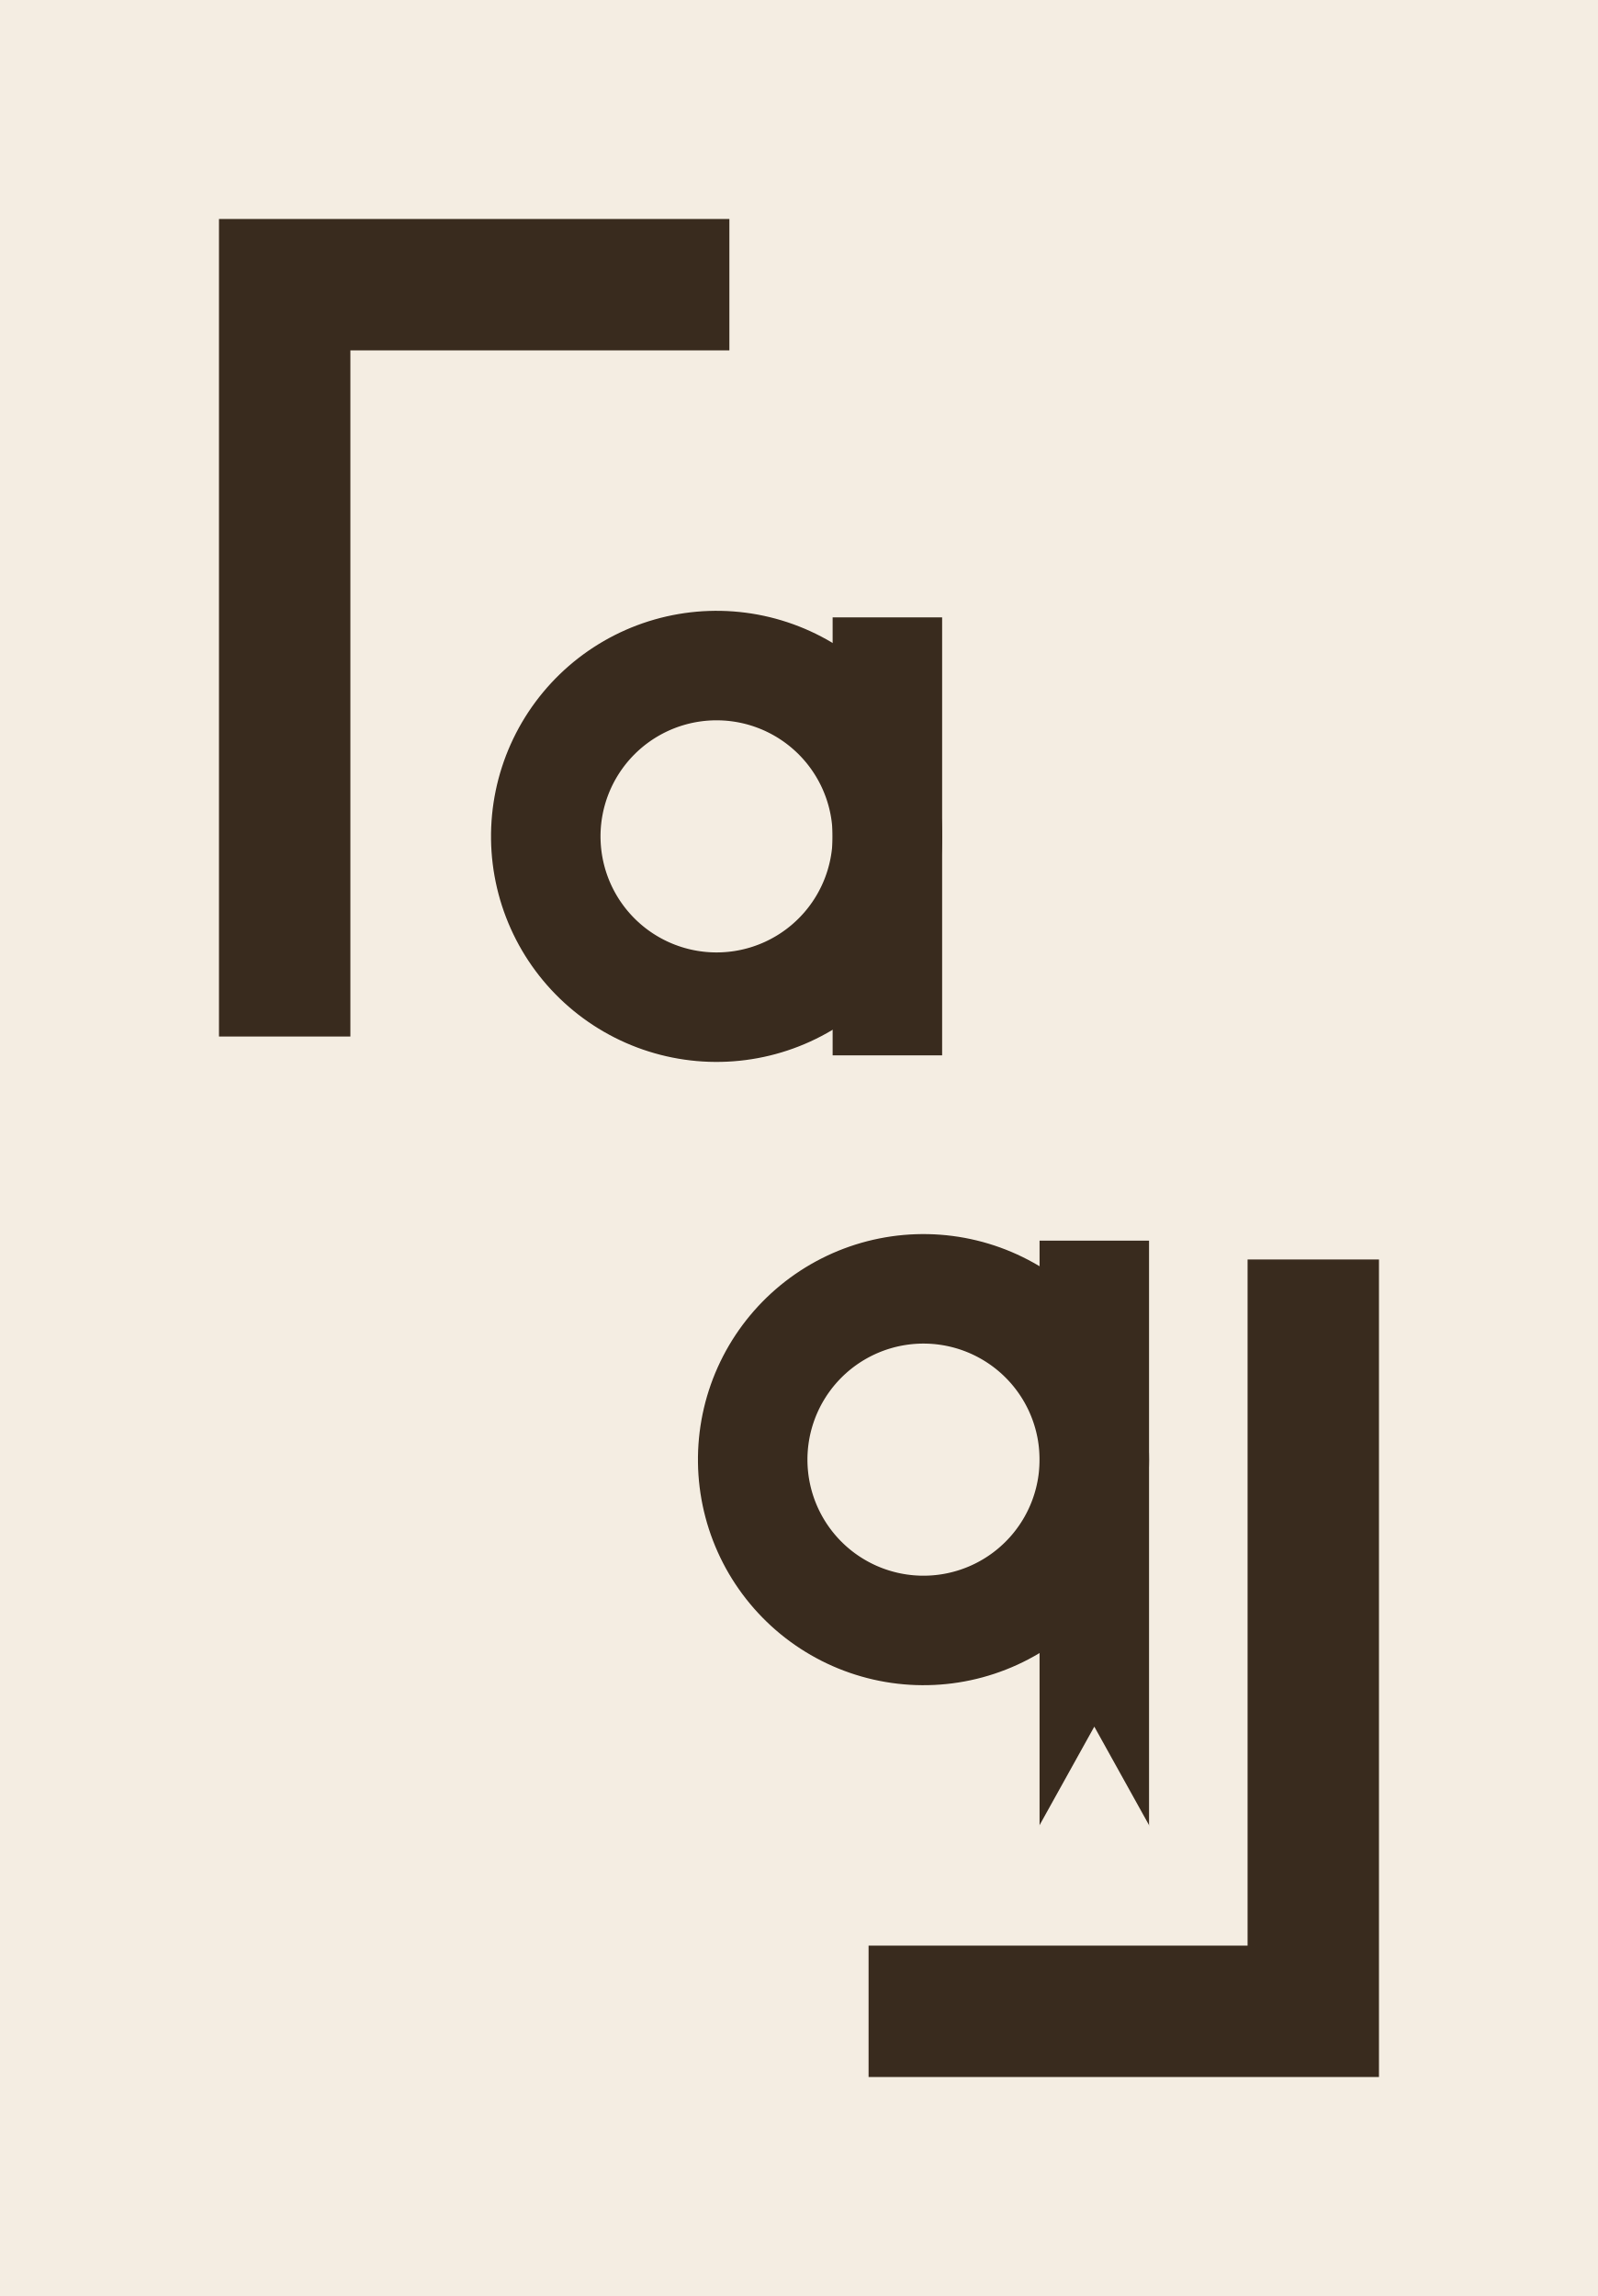
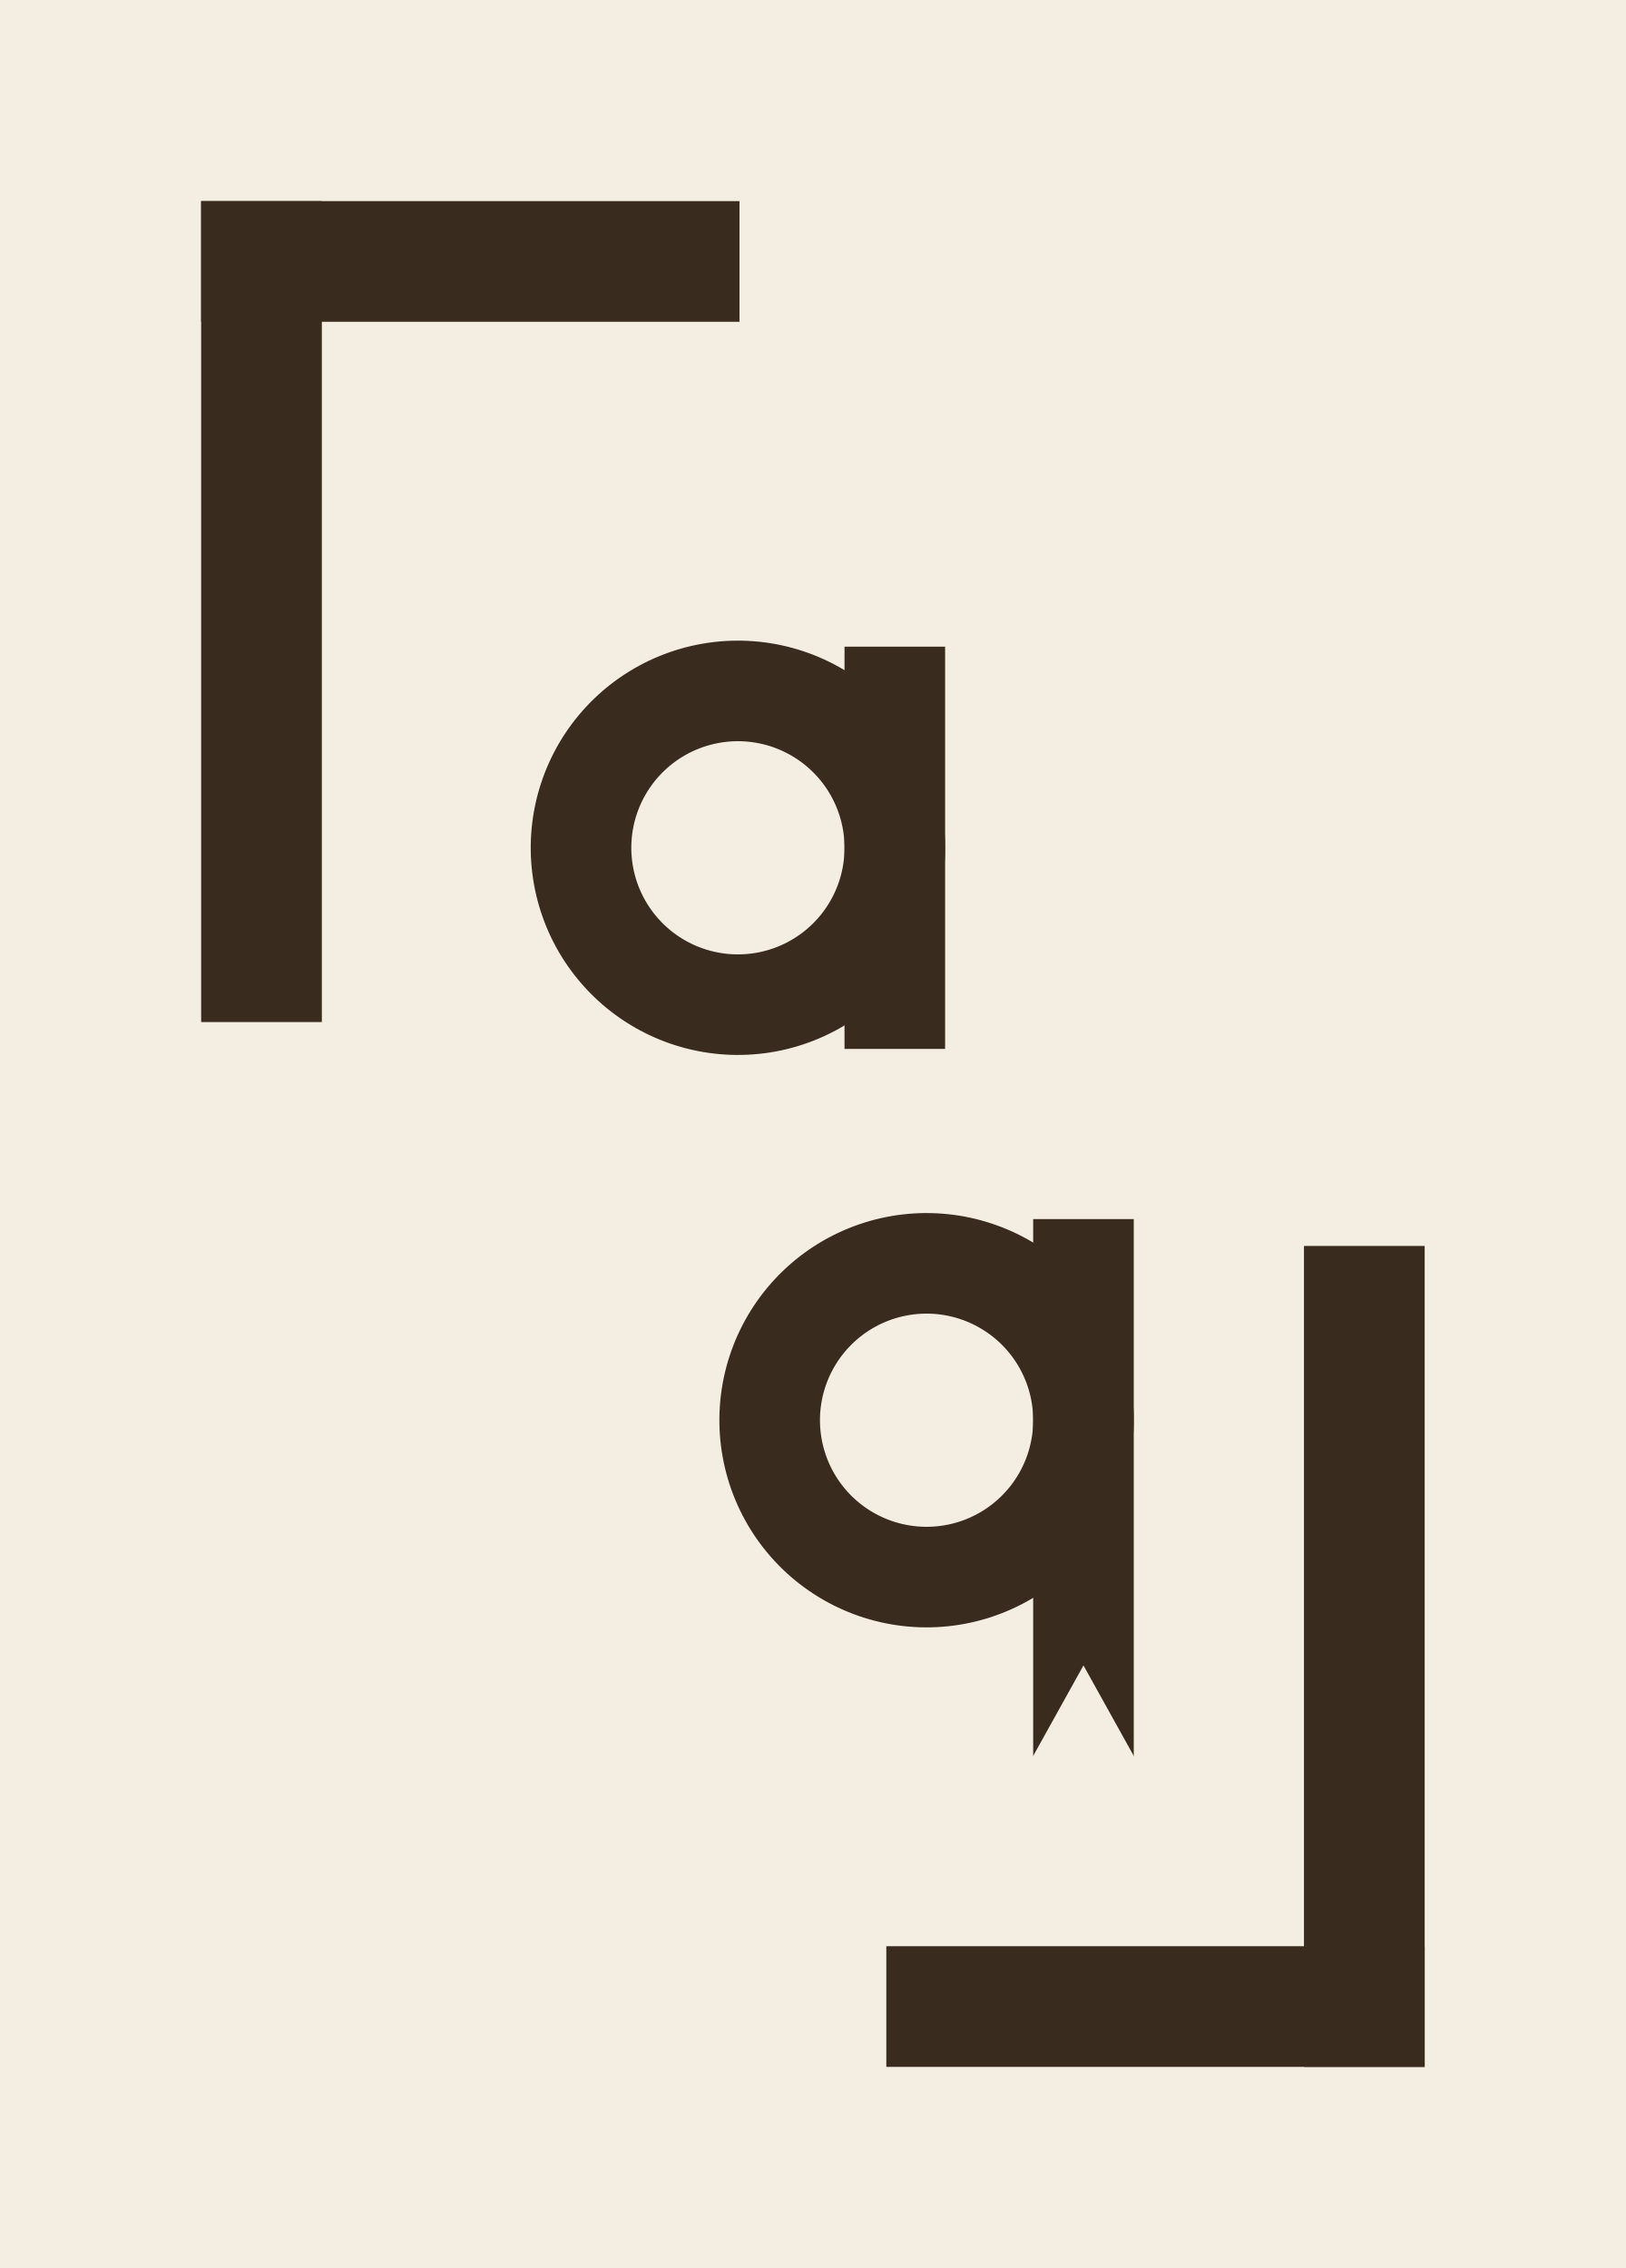
- <svg xmlns="http://www.w3.org/2000/svg" viewBox="0 0 189.725 272.6" fill="none">
-   <rect width="189.725" height="272.6" fill="#F4EDE2" />
+ <svg xmlns="http://www.w3.org/2000/svg" viewBox="0 0 210.142 293.2" fill="none">
+   <rect width="210.142" height="293.2" fill="#F4EDE2" />
  <g transform="translate(26,26)">
-     <path d="M0,0 H60.599 V15.6 H15.6 V97.064 H0 Z" fill="#392B1E" />
-     <path d="M137.725,220.6 H77.126 V205 H122.125 V123.536 H137.725 Z" fill="#392B1E" />
-     <g transform="translate(27.3,27.3)">
+     <rect x="0" y="0" width="69.582" height="15.6" fill="#392B1E" />
+     <rect x="0" y="0" width="15.6" height="106.128" fill="#392B1E" />
+     <rect x="88.559" y="225.6" width="69.582" height="15.6" fill="#392B1E" />
+     <rect x="142.542" y="135.072" width="15.6" height="106.128" fill="#392B1E" />
+     <g transform="translate(37.6,37.6)">
      <g transform="translate(0,72)">
        <g transform="translate(5,0)">
          <g transform="translate(-0.002,0)">
            <path d="M40.56,-25.999 L40.555,-25.625 L40.54,-25.251 L40.514,-24.877 L40.479,-24.504 L40.433,-24.132 L40.377,-23.761 L40.311,-23.392 L40.235,-23.025 L40.149,-22.66 L40.053,-22.298 L39.948,-21.938 L39.832,-21.582 L39.708,-21.228 L39.573,-20.879 L39.429,-20.533 L39.276,-20.191 L39.113,-19.853 L38.941,-19.52 L38.761,-19.191 L38.571,-18.868 L38.373,-18.55 L38.166,-18.238 L37.95,-17.931 L37.727,-17.63 L37.495,-17.335 L37.256,-17.047 L37.008,-16.766 L36.753,-16.491 L36.491,-16.223 L36.221,-15.963 L35.945,-15.71 L35.662,-15.464 L35.372,-15.227 L35.076,-14.997 L34.773,-14.775 L34.465,-14.562 L34.151,-14.357 L33.832,-14.161 L33.507,-13.974 L33.178,-13.795 L32.844,-13.626 L32.505,-13.465 L32.162,-13.314 L31.815,-13.173 L31.464,-13.041 L31.11,-12.918 L30.753,-12.805 L30.392,-12.702 L30.029,-12.609 L29.664,-12.525 L29.296,-12.452 L28.927,-12.388 L28.556,-12.335 L28.184,-12.292 L27.81,-12.259 L27.436,-12.236 L27.062,-12.223 L26.687,-12.22 L26.312,-12.228 L25.938,-12.246 L25.564,-12.274 L25.191,-12.312 L24.82,-12.36 L24.449,-12.419 L24.081,-12.487 L23.714,-12.565 L23.35,-12.654 L22.988,-12.752 L22.63,-12.86 L22.274,-12.978 L21.921,-13.105 L21.572,-13.242 L21.227,-13.388 L20.886,-13.544 L20.55,-13.709 L20.218,-13.883 L19.891,-14.066 L19.569,-14.258 L19.252,-14.458 L18.941,-14.667 L18.636,-14.884 L18.336,-15.11 L18.043,-15.344 L17.757,-15.585 L17.477,-15.834 L17.204,-16.091 L16.938,-16.355 L16.679,-16.627 L16.428,-16.905 L16.184,-17.19 L15.949,-17.481 L15.721,-17.779 L15.502,-18.083 L15.29,-18.392 L15.088,-18.707 L14.894,-19.028 L14.709,-19.354 L14.532,-19.685 L14.365,-20.02 L14.207,-20.36 L14.058,-20.704 L13.919,-21.052 L13.789,-21.404 L13.669,-21.759 L13.558,-22.117 L13.458,-22.478 L13.367,-22.841 L13.286,-23.207 L13.215,-23.575 L13.154,-23.945 L13.103,-24.316 L13.063,-24.689 L13.032,-25.063 L13.012,-25.437 L13.001,-25.811 L13.001,-26.186 L13.011,-26.561 L13.032,-26.935 L13.062,-27.309 L13.103,-27.681 L13.154,-28.053 L13.215,-28.422 L13.285,-28.79 L13.366,-29.156 L13.457,-29.52 L13.558,-29.881 L13.668,-30.239 L13.788,-30.594 L13.918,-30.946 L14.057,-31.294 L14.206,-31.638 L14.364,-31.978 L14.531,-32.313 L14.707,-32.644 L14.893,-32.97 L15.087,-33.29 L15.289,-33.606 L15.5,-33.915 L15.72,-34.219 L15.947,-34.517 L16.183,-34.809 L16.426,-35.093 L16.678,-35.372 L16.936,-35.643 L17.202,-35.907 L17.475,-36.164 L17.755,-36.413 L18.041,-36.655 L18.334,-36.889 L18.634,-37.114 L18.939,-37.332 L19.25,-37.541 L19.567,-37.741 L19.889,-37.933 L20.216,-38.116 L20.548,-38.29 L20.884,-38.455 L21.225,-38.611 L21.57,-38.757 L21.919,-38.894 L22.271,-39.022 L22.627,-39.139 L22.986,-39.247 L23.348,-39.346 L23.712,-39.434 L24.078,-39.513 L24.447,-39.581 L24.817,-39.639 L25.189,-39.688 L25.562,-39.726 L25.935,-39.754 L26.31,-39.772 L26.684,-39.78 L27.059,-39.777 L27.434,-39.764 L27.808,-39.742 L28.181,-39.709 L28.554,-39.665 L28.925,-39.612 L29.294,-39.549 L29.662,-39.475 L30.027,-39.392 L30.39,-39.299 L30.75,-39.196 L31.108,-39.083 L31.462,-38.96 L31.813,-38.828 L32.16,-38.687 L32.503,-38.536 L32.841,-38.375 L33.176,-38.206 L33.505,-38.027 L33.83,-37.84 L34.149,-37.644 L34.463,-37.439 L34.772,-37.226 L35.074,-37.005 L35.37,-36.775 L35.66,-36.537 L35.943,-36.292 L36.22,-36.039 L36.489,-35.778 L36.752,-35.511 L37.007,-35.236 L37.254,-34.955 L37.494,-34.666 L37.725,-34.372 L37.949,-34.071 L38.164,-33.764 L38.371,-33.452 L38.57,-33.134 L38.759,-32.811 L38.94,-32.482 L39.112,-32.149 L39.275,-31.812 L39.428,-31.47 L39.572,-31.124 L39.707,-30.774 L39.832,-30.421 L39.947,-30.064 L40.053,-29.704 L40.149,-29.342 L40.235,-28.977 L40.311,-28.61 L40.377,-28.241 L40.432,-27.871 L40.478,-27.499 L40.514,-27.126 L40.539,-26.752 L40.555,-26.378 Z M53.55,-26.732 L53.52,-27.461 L53.471,-28.187 L53.401,-28.912 L53.312,-29.635 L53.203,-30.356 L53.075,-31.073 L52.928,-31.786 L52.76,-32.495 L52.574,-33.199 L52.369,-33.898 L52.145,-34.591 L51.902,-35.277 L51.64,-35.957 L51.36,-36.63 L51.062,-37.294 L50.746,-37.95 L50.412,-38.598 L50.061,-39.236 L49.692,-39.864 L49.306,-40.482 L48.904,-41.089 L48.486,-41.685 L48.051,-42.27 L47.601,-42.842 L47.135,-43.402 L46.654,-43.949 L46.159,-44.483 L45.649,-45.003 L45.125,-45.51 L44.588,-46.001 L44.037,-46.478 L43.474,-46.94 L42.898,-47.386 L42.311,-47.817 L41.712,-48.231 L41.102,-48.629 L40.481,-49.01 L39.85,-49.374 L39.209,-49.721 L38.56,-50.05 L37.901,-50.362 L37.235,-50.655 L36.56,-50.93 L35.879,-51.187 L35.19,-51.425 L34.496,-51.644 L33.796,-51.845 L33.09,-52.026 L32.38,-52.188 L31.666,-52.331 L30.948,-52.454 L30.227,-52.557 L29.503,-52.641 L28.778,-52.705 L28.051,-52.75 L27.323,-52.774 L26.594,-52.779 L25.866,-52.764 L25.139,-52.73 L24.412,-52.675 L23.688,-52.601 L22.965,-52.507 L22.246,-52.393 L21.53,-52.26 L20.818,-52.108 L20.11,-51.936 L19.407,-51.745 L18.71,-51.535 L18.018,-51.306 L17.333,-51.058 L16.655,-50.792 L15.985,-50.508 L15.322,-50.205 L14.668,-49.884 L14.023,-49.546 L13.387,-49.191 L12.762,-48.818 L12.146,-48.428 L11.542,-48.022 L10.948,-47.599 L10.367,-47.161 L9.797,-46.707 L9.241,-46.237 L8.697,-45.753 L8.166,-45.253 L7.649,-44.74 L7.147,-44.213 L6.659,-43.672 L6.186,-43.118 L5.728,-42.552 L5.285,-41.973 L4.859,-41.383 L4.449,-40.781 L4.055,-40.168 L3.678,-39.545 L3.318,-38.912 L2.976,-38.269 L2.651,-37.617 L2.344,-36.956 L2.055,-36.288 L1.784,-35.612 L1.532,-34.928 L1.299,-34.238 L1.084,-33.542 L0.888,-32.841 L0.712,-32.134 L0.555,-31.423 L0.417,-30.708 L0.299,-29.989 L0.2,-29.267 L0.121,-28.543 L0.062,-27.817 L0.022,-27.09 L0.002,-26.362 L0.003,-25.633 L0.022,-24.905 L0.062,-24.178 L0.121,-23.452 L0.201,-22.728 L0.299,-22.006 L0.418,-21.288 L0.556,-20.573 L0.713,-19.861 L0.89,-19.155 L1.085,-18.453 L1.3,-17.757 L1.534,-17.067 L1.786,-16.384 L2.057,-15.708 L2.346,-15.039 L2.653,-14.379 L2.978,-13.727 L3.32,-13.084 L3.68,-12.451 L4.057,-11.828 L4.451,-11.215 L4.862,-10.613 L5.288,-10.023 L5.731,-9.444 L6.189,-8.878 L6.662,-8.324 L7.15,-7.784 L7.653,-7.257 L8.17,-6.743 L8.7,-6.244 L9.244,-5.76 L9.801,-5.29 L10.371,-4.836 L10.952,-4.398 L11.546,-3.975 L12.15,-3.569 L12.766,-3.18 L13.391,-2.807 L14.027,-2.452 L14.672,-2.113 L15.326,-1.793 L15.989,-1.49 L16.659,-1.206 L17.337,-0.94 L18.022,-0.692 L18.714,-0.464 L19.411,-0.254 L20.114,-0.063 L20.822,0.109 L21.534,0.261 L22.251,0.394 L22.97,0.508 L23.692,0.601 L24.417,0.676 L25.143,0.73 L25.871,0.765 L26.599,0.779 L27.327,0.774 L28.055,0.75 L28.782,0.705 L29.508,0.641 L30.231,0.557 L30.952,0.453 L31.67,0.33 L32.384,0.187 L33.095,0.025 L33.8,-0.156 L34.5,-0.357 L35.195,-0.576 L35.883,-0.815 L36.565,-1.072 L37.239,-1.347 L37.906,-1.64 L38.564,-1.952 L39.214,-2.281 L39.854,-2.628 L40.485,-2.992 L41.105,-3.374 L41.716,-3.772 L42.315,-4.186 L42.902,-4.617 L43.478,-5.063 L44.041,-5.525 L44.591,-6.002 L45.129,-6.494 L45.652,-7 L46.162,-7.52 L46.657,-8.054 L47.138,-8.601 L47.604,-9.161 L48.054,-9.734 L48.488,-10.318 L48.907,-10.915 L49.309,-11.522 L49.694,-12.14 L50.063,-12.768 L50.414,-13.406 L50.748,-14.054 L51.064,-14.71 L51.362,-15.375 L51.642,-16.047 L51.903,-16.727 L52.146,-17.414 L52.37,-18.107 L52.576,-18.806 L52.762,-19.51 L52.929,-20.219 L53.076,-20.932 L53.204,-21.649 L53.313,-22.369 L53.402,-23.092 L53.471,-23.817 L53.52,-24.544 L53.55,-25.272 L53.56,-26.001 Z" fill="#392B1E" fill-rule="evenodd" />
            <path d="M40.56,-52 L40.56,-52 L40.56,-51.447 L40.56,-50.894 L40.56,-50.34 L40.56,-49.787 L40.56,-49.234 L40.56,-48.681 L40.56,-48.128 L40.56,-47.574 L40.56,-47.021 L40.56,-46.468 L40.56,-45.915 L40.56,-45.362 L40.56,-44.809 L40.56,-44.255 L40.56,-43.702 L40.56,-43.149 L40.56,-42.596 L40.56,-42.043 L40.56,-41.489 L40.56,-40.936 L40.56,-40.383 L40.56,-39.83 L40.56,-39.277 L40.56,-38.723 L40.56,-38.17 L40.56,-37.617 L40.56,-37.064 L40.56,-36.511 L40.56,-35.957 L40.56,-35.404 L40.56,-34.851 L40.56,-34.298 L40.56,-33.745 L40.56,-33.191 L40.56,-32.638 L40.56,-32.085 L40.56,-31.532 L40.56,-30.979 L40.56,-30.426 L40.56,-29.872 L40.56,-29.319 L40.56,-28.766 L40.56,-28.213 L40.56,-27.66 L40.56,-27.106 L40.56,-26.553 L40.56,-26 L40.56,-25.447 L40.56,-24.894 L40.56,-24.34 L40.56,-23.787 L40.56,-23.234 L40.56,-22.681 L40.56,-22.128 L40.56,-21.574 L40.56,-21.021 L40.56,-20.468 L40.56,-19.915 L40.56,-19.362 L40.56,-18.809 L40.56,-18.255 L40.56,-17.702 L40.56,-17.149 L40.56,-16.596 L40.56,-16.043 L40.56,-15.489 L40.56,-14.936 L40.56,-14.383 L40.56,-13.83 L40.56,-13.277 L40.56,-12.723 L40.56,-12.17 L40.56,-11.617 L40.56,-11.064 L40.56,-10.511 L40.56,-9.957 L40.56,-9.404 L40.56,-8.851 L40.56,-8.298 L40.56,-7.745 L40.56,-7.191 L40.56,-6.638 L40.56,-6.085 L40.56,-5.532 L40.56,-4.979 L40.56,-4.426 L40.56,-3.872 L40.56,-3.319 L40.56,-2.766 L40.56,-2.213 L40.56,-1.66 L40.56,-1.106 L40.56,-0.553 L40.56,0 L40.56,0 L53.56,0 L53.56,0 L53.56,-0.553 L53.56,-1.106 L53.56,-1.66 L53.56,-2.213 L53.56,-2.766 L53.56,-3.319 L53.56,-3.872 L53.56,-4.426 L53.56,-4.979 L53.56,-5.532 L53.56,-6.085 L53.56,-6.638 L53.56,-7.191 L53.56,-7.745 L53.56,-8.298 L53.56,-8.851 L53.56,-9.404 L53.56,-9.957 L53.56,-10.511 L53.56,-11.064 L53.56,-11.617 L53.56,-12.17 L53.56,-12.723 L53.56,-13.277 L53.56,-13.83 L53.56,-14.383 L53.56,-14.936 L53.56,-15.489 L53.56,-16.043 L53.56,-16.596 L53.56,-17.149 L53.56,-17.702 L53.56,-18.255 L53.56,-18.809 L53.56,-19.362 L53.56,-19.915 L53.56,-20.468 L53.56,-21.021 L53.56,-21.574 L53.56,-22.128 L53.56,-22.681 L53.56,-23.234 L53.56,-23.787 L53.56,-24.34 L53.56,-24.894 L53.56,-25.447 L53.56,-26 L53.56,-26.553 L53.56,-27.106 L53.56,-27.66 L53.56,-28.213 L53.56,-28.766 L53.56,-29.319 L53.56,-29.872 L53.56,-30.426 L53.56,-30.979 L53.56,-31.532 L53.56,-32.085 L53.56,-32.638 L53.56,-33.191 L53.56,-33.745 L53.56,-34.298 L53.56,-34.851 L53.56,-35.404 L53.56,-35.957 L53.56,-36.511 L53.56,-37.064 L53.56,-37.617 L53.56,-38.17 L53.56,-38.723 L53.56,-39.277 L53.56,-39.83 L53.56,-40.383 L53.56,-40.936 L53.56,-41.489 L53.56,-42.043 L53.56,-42.596 L53.56,-43.149 L53.56,-43.702 L53.56,-44.255 L53.56,-44.809 L53.56,-45.362 L53.56,-45.915 L53.56,-46.468 L53.56,-47.021 L53.56,-47.574 L53.56,-48.128 L53.56,-48.681 L53.56,-49.234 L53.56,-49.787 L53.56,-50.34 L53.56,-50.894 L53.56,-51.447 L53.56,-52 L53.56,-52 Z" fill="#392B1E" fill-rule="evenodd" />
          </g>
        </g>
      </g>
-       <g transform="translate(24.568,146)">
+       <g transform="translate(24.384,146)">
        <g transform="translate(5,0)">
          <g transform="translate(-0.002,0)">
            <mask id="tr4203" maskUnits="userSpaceOnUse" x="-38.998" y="-91.779" width="131.558" height="150.779">
              <rect x="-38.998" y="-91.779" width="131.558" height="150.779" fill="#fff" />
              <path d="M47.06,5.7 L56.81,23.25 L37.31,23.25 Z" fill="#000" />
            </mask>
            <g mask="url(#tr4203)">
              <path d="M40.56,-25.999 L40.555,-25.625 L40.54,-25.251 L40.514,-24.877 L40.479,-24.504 L40.433,-24.132 L40.377,-23.761 L40.311,-23.392 L40.235,-23.025 L40.149,-22.66 L40.053,-22.298 L39.948,-21.938 L39.832,-21.582 L39.708,-21.228 L39.573,-20.879 L39.429,-20.533 L39.276,-20.191 L39.113,-19.853 L38.941,-19.52 L38.761,-19.191 L38.571,-18.868 L38.373,-18.55 L38.166,-18.238 L37.95,-17.931 L37.727,-17.63 L37.495,-17.335 L37.256,-17.047 L37.008,-16.766 L36.753,-16.491 L36.491,-16.223 L36.221,-15.963 L35.945,-15.71 L35.662,-15.464 L35.372,-15.227 L35.076,-14.997 L34.773,-14.775 L34.465,-14.562 L34.151,-14.357 L33.832,-14.161 L33.507,-13.974 L33.178,-13.795 L32.844,-13.626 L32.505,-13.465 L32.162,-13.314 L31.815,-13.173 L31.464,-13.041 L31.11,-12.918 L30.753,-12.805 L30.392,-12.702 L30.029,-12.609 L29.664,-12.525 L29.296,-12.452 L28.927,-12.388 L28.556,-12.335 L28.184,-12.292 L27.81,-12.259 L27.436,-12.236 L27.062,-12.223 L26.687,-12.22 L26.312,-12.228 L25.938,-12.246 L25.564,-12.274 L25.191,-12.312 L24.82,-12.36 L24.449,-12.419 L24.081,-12.487 L23.714,-12.565 L23.35,-12.654 L22.988,-12.752 L22.63,-12.86 L22.274,-12.978 L21.921,-13.105 L21.572,-13.242 L21.227,-13.388 L20.886,-13.544 L20.55,-13.709 L20.218,-13.883 L19.891,-14.066 L19.569,-14.258 L19.252,-14.458 L18.941,-14.667 L18.636,-14.884 L18.336,-15.11 L18.043,-15.344 L17.757,-15.585 L17.477,-15.834 L17.204,-16.091 L16.938,-16.355 L16.679,-16.627 L16.428,-16.905 L16.184,-17.19 L15.949,-17.481 L15.721,-17.779 L15.502,-18.083 L15.29,-18.392 L15.088,-18.707 L14.894,-19.028 L14.709,-19.354 L14.532,-19.685 L14.365,-20.02 L14.207,-20.36 L14.058,-20.704 L13.919,-21.052 L13.789,-21.404 L13.669,-21.759 L13.558,-22.117 L13.458,-22.478 L13.367,-22.841 L13.286,-23.207 L13.215,-23.575 L13.154,-23.945 L13.103,-24.316 L13.063,-24.689 L13.032,-25.063 L13.012,-25.437 L13.001,-25.811 L13.001,-26.186 L13.011,-26.561 L13.032,-26.935 L13.062,-27.309 L13.103,-27.681 L13.154,-28.053 L13.215,-28.422 L13.285,-28.79 L13.366,-29.156 L13.457,-29.52 L13.558,-29.881 L13.668,-30.239 L13.788,-30.594 L13.918,-30.946 L14.057,-31.294 L14.206,-31.638 L14.364,-31.978 L14.531,-32.313 L14.707,-32.644 L14.893,-32.97 L15.087,-33.29 L15.289,-33.606 L15.5,-33.915 L15.72,-34.219 L15.947,-34.517 L16.183,-34.809 L16.426,-35.093 L16.678,-35.372 L16.936,-35.643 L17.202,-35.907 L17.475,-36.164 L17.755,-36.413 L18.041,-36.655 L18.334,-36.889 L18.634,-37.114 L18.939,-37.332 L19.25,-37.541 L19.567,-37.741 L19.889,-37.933 L20.216,-38.116 L20.548,-38.29 L20.884,-38.455 L21.225,-38.611 L21.57,-38.757 L21.919,-38.894 L22.271,-39.022 L22.627,-39.139 L22.986,-39.247 L23.348,-39.346 L23.712,-39.434 L24.078,-39.513 L24.447,-39.581 L24.817,-39.639 L25.189,-39.688 L25.562,-39.726 L25.935,-39.754 L26.31,-39.772 L26.684,-39.78 L27.059,-39.777 L27.434,-39.764 L27.808,-39.742 L28.181,-39.709 L28.554,-39.665 L28.925,-39.612 L29.294,-39.549 L29.662,-39.475 L30.027,-39.392 L30.39,-39.299 L30.75,-39.196 L31.108,-39.083 L31.462,-38.96 L31.813,-38.828 L32.16,-38.687 L32.503,-38.536 L32.841,-38.375 L33.176,-38.206 L33.505,-38.027 L33.83,-37.84 L34.149,-37.644 L34.463,-37.439 L34.772,-37.226 L35.074,-37.005 L35.37,-36.775 L35.66,-36.537 L35.943,-36.292 L36.22,-36.039 L36.489,-35.778 L36.752,-35.511 L37.007,-35.236 L37.254,-34.955 L37.494,-34.666 L37.725,-34.372 L37.949,-34.071 L38.164,-33.764 L38.371,-33.452 L38.57,-33.134 L38.759,-32.811 L38.94,-32.482 L39.112,-32.149 L39.275,-31.812 L39.428,-31.47 L39.572,-31.124 L39.707,-30.774 L39.832,-30.421 L39.947,-30.064 L40.053,-29.704 L40.149,-29.342 L40.235,-28.977 L40.311,-28.61 L40.377,-28.241 L40.432,-27.871 L40.478,-27.499 L40.514,-27.126 L40.539,-26.752 L40.555,-26.378 Z M53.55,-26.732 L53.52,-27.461 L53.471,-28.187 L53.401,-28.912 L53.312,-29.635 L53.203,-30.356 L53.075,-31.073 L52.928,-31.786 L52.76,-32.495 L52.574,-33.199 L52.369,-33.898 L52.145,-34.591 L51.902,-35.277 L51.64,-35.957 L51.36,-36.63 L51.062,-37.294 L50.746,-37.95 L50.412,-38.598 L50.061,-39.236 L49.692,-39.864 L49.306,-40.482 L48.904,-41.089 L48.486,-41.685 L48.051,-42.27 L47.601,-42.842 L47.135,-43.402 L46.654,-43.949 L46.159,-44.483 L45.649,-45.003 L45.125,-45.51 L44.588,-46.001 L44.037,-46.478 L43.474,-46.94 L42.898,-47.386 L42.311,-47.817 L41.712,-48.231 L41.102,-48.629 L40.481,-49.01 L39.85,-49.374 L39.209,-49.721 L38.56,-50.05 L37.901,-50.362 L37.235,-50.655 L36.56,-50.93 L35.879,-51.187 L35.19,-51.425 L34.496,-51.644 L33.796,-51.845 L33.09,-52.026 L32.38,-52.188 L31.666,-52.331 L30.948,-52.454 L30.227,-52.557 L29.503,-52.641 L28.778,-52.705 L28.051,-52.75 L27.323,-52.774 L26.594,-52.779 L25.866,-52.764 L25.139,-52.73 L24.412,-52.675 L23.688,-52.601 L22.965,-52.507 L22.246,-52.393 L21.53,-52.26 L20.818,-52.108 L20.11,-51.936 L19.407,-51.745 L18.71,-51.535 L18.018,-51.306 L17.333,-51.058 L16.655,-50.792 L15.985,-50.508 L15.322,-50.205 L14.668,-49.884 L14.023,-49.546 L13.387,-49.191 L12.762,-48.818 L12.146,-48.428 L11.542,-48.022 L10.948,-47.599 L10.367,-47.161 L9.797,-46.707 L9.241,-46.237 L8.697,-45.753 L8.166,-45.253 L7.649,-44.74 L7.147,-44.213 L6.659,-43.672 L6.186,-43.118 L5.728,-42.552 L5.285,-41.973 L4.859,-41.383 L4.449,-40.781 L4.055,-40.168 L3.678,-39.545 L3.318,-38.912 L2.976,-38.269 L2.651,-37.617 L2.344,-36.956 L2.055,-36.288 L1.784,-35.612 L1.532,-34.928 L1.299,-34.238 L1.084,-33.542 L0.888,-32.841 L0.712,-32.134 L0.555,-31.423 L0.417,-30.708 L0.299,-29.989 L0.2,-29.267 L0.121,-28.543 L0.062,-27.817 L0.022,-27.09 L0.002,-26.362 L0.003,-25.633 L0.022,-24.905 L0.062,-24.178 L0.121,-23.452 L0.201,-22.728 L0.299,-22.006 L0.418,-21.288 L0.556,-20.573 L0.713,-19.861 L0.89,-19.155 L1.085,-18.453 L1.3,-17.757 L1.534,-17.067 L1.786,-16.384 L2.057,-15.708 L2.346,-15.039 L2.653,-14.379 L2.978,-13.727 L3.32,-13.084 L3.68,-12.451 L4.057,-11.828 L4.451,-11.215 L4.862,-10.613 L5.288,-10.023 L5.731,-9.444 L6.189,-8.878 L6.662,-8.324 L7.15,-7.784 L7.653,-7.257 L8.17,-6.743 L8.7,-6.244 L9.244,-5.76 L9.801,-5.29 L10.371,-4.836 L10.952,-4.398 L11.546,-3.975 L12.15,-3.569 L12.766,-3.18 L13.391,-2.807 L14.027,-2.452 L14.672,-2.113 L15.326,-1.793 L15.989,-1.49 L16.659,-1.206 L17.337,-0.94 L18.022,-0.692 L18.714,-0.464 L19.411,-0.254 L20.114,-0.063 L20.822,0.109 L21.534,0.261 L22.251,0.394 L22.97,0.508 L23.692,0.601 L24.417,0.676 L25.143,0.73 L25.871,0.765 L26.599,0.779 L27.327,0.774 L28.055,0.75 L28.782,0.705 L29.508,0.641 L30.231,0.557 L30.952,0.453 L31.67,0.33 L32.384,0.187 L33.095,0.025 L33.8,-0.156 L34.5,-0.357 L35.195,-0.576 L35.883,-0.815 L36.565,-1.072 L37.239,-1.347 L37.906,-1.64 L38.564,-1.952 L39.214,-2.281 L39.854,-2.628 L40.485,-2.992 L41.105,-3.374 L41.716,-3.772 L42.315,-4.186 L42.902,-4.617 L43.478,-5.063 L44.041,-5.525 L44.591,-6.002 L45.129,-6.494 L45.652,-7 L46.162,-7.52 L46.657,-8.054 L47.138,-8.601 L47.604,-9.161 L48.054,-9.734 L48.488,-10.318 L48.907,-10.915 L49.309,-11.522 L49.694,-12.14 L50.063,-12.768 L50.414,-13.406 L50.748,-14.054 L51.064,-14.71 L51.362,-15.375 L51.642,-16.047 L51.903,-16.727 L52.146,-17.414 L52.37,-18.107 L52.576,-18.806 L52.762,-19.51 L52.929,-20.219 L53.076,-20.932 L53.204,-21.649 L53.313,-22.369 L53.402,-23.092 L53.471,-23.817 L53.52,-24.544 L53.55,-25.272 L53.56,-26.001 Z" fill="#392B1E" fill-rule="evenodd" />
              <path d="M40.56,-52 L40.56,-52 L40.56,-51.446 L40.56,-50.892 L40.56,-50.338 L40.56,-49.785 L40.56,-49.231 L40.56,-48.677 L40.56,-48.123 L40.56,-47.569 L40.56,-47.015 L40.56,-46.462 L40.56,-45.908 L40.56,-45.354 L40.56,-44.8 L40.56,-44.246 L40.56,-43.692 L40.56,-43.138 L40.56,-42.585 L40.56,-42.031 L40.56,-41.477 L40.56,-40.923 L40.56,-40.369 L40.56,-39.815 L40.56,-39.262 L40.56,-38.708 L40.56,-38.154 L40.56,-37.6 L40.56,-37.046 L40.56,-36.492 L40.56,-35.938 L40.56,-35.385 L40.56,-34.831 L40.56,-34.277 L40.56,-33.723 L40.56,-33.169 L40.56,-32.615 L40.56,-32.062 L40.56,-31.508 L40.56,-30.954 L40.56,-30.4 L40.56,-29.846 L40.56,-29.292 L40.56,-28.738 L40.56,-28.185 L40.56,-27.631 L40.56,-27.077 L40.56,-26.523 L40.56,-25.969 L40.56,-25.415 L40.56,-24.862 L40.56,-24.308 L40.56,-23.754 L40.56,-23.2 L40.56,-22.646 L40.56,-22.092 L40.56,-21.538 L40.56,-20.985 L40.56,-20.431 L40.56,-19.877 L40.56,-19.323 L40.56,-18.769 L40.56,-18.215 L40.56,-17.662 L40.56,-17.108 L40.56,-16.554 L40.56,-16 L40.56,-15.446 L40.56,-14.892 L40.56,-14.338 L40.56,-13.785 L40.56,-13.231 L40.56,-12.677 L40.56,-12.123 L40.56,-11.569 L40.56,-11.015 L40.56,-10.462 L40.56,-9.908 L40.56,-9.354 L40.56,-8.8 L40.56,-8.246 L40.56,-7.692 L40.56,-7.138 L40.56,-6.585 L40.56,-6.031 L40.56,-5.477 L40.56,-4.923 L40.56,-4.369 L40.56,-3.815 L40.56,-3.262 L40.56,-2.708 L40.56,-2.154 L40.56,-1.6 L40.56,-1.046 L40.56,-0.492 L40.56,0.062 L40.56,0.615 L40.56,1.169 L40.56,1.723 L40.56,2.277 L40.56,2.831 L40.56,3.385 L40.56,3.938 L40.56,4.492 L40.56,5.046 L40.56,5.6 L40.56,6.154 L40.56,6.708 L40.56,7.262 L40.56,7.815 L40.56,8.369 L40.56,8.923 L40.56,9.477 L40.56,10.031 L40.56,10.585 L40.56,11.138 L40.56,11.692 L40.56,12.246 L40.56,12.8 L40.56,13.354 L40.56,13.908 L40.56,14.462 L40.56,15.015 L40.56,15.569 L40.56,16.123 L40.56,16.677 L40.56,17.231 L40.56,17.785 L40.56,18.338 L40.56,18.892 L40.56,19.446 L40.56,20 L40.56,20 L53.56,20 L53.56,20 L53.56,19.446 L53.56,18.892 L53.56,18.338 L53.56,17.785 L53.56,17.231 L53.56,16.677 L53.56,16.123 L53.56,15.569 L53.56,15.015 L53.56,14.462 L53.56,13.908 L53.56,13.354 L53.56,12.8 L53.56,12.246 L53.56,11.692 L53.56,11.138 L53.56,10.585 L53.56,10.031 L53.56,9.477 L53.56,8.923 L53.56,8.369 L53.56,7.815 L53.56,7.262 L53.56,6.708 L53.56,6.154 L53.56,5.6 L53.56,5.046 L53.56,4.492 L53.56,3.938 L53.56,3.385 L53.56,2.831 L53.56,2.277 L53.56,1.723 L53.56,1.169 L53.56,0.615 L53.56,0.062 L53.56,-0.492 L53.56,-1.046 L53.56,-1.6 L53.56,-2.154 L53.56,-2.708 L53.56,-3.262 L53.56,-3.815 L53.56,-4.369 L53.56,-4.923 L53.56,-5.477 L53.56,-6.031 L53.56,-6.585 L53.56,-7.138 L53.56,-7.692 L53.56,-8.246 L53.56,-8.8 L53.56,-9.354 L53.56,-9.908 L53.56,-10.462 L53.56,-11.015 L53.56,-11.569 L53.56,-12.123 L53.56,-12.677 L53.56,-13.231 L53.56,-13.785 L53.56,-14.338 L53.56,-14.892 L53.56,-15.446 L53.56,-16 L53.56,-16.554 L53.56,-17.108 L53.56,-17.662 L53.56,-18.215 L53.56,-18.769 L53.56,-19.323 L53.56,-19.877 L53.56,-20.431 L53.56,-20.985 L53.56,-21.538 L53.56,-22.092 L53.56,-22.646 L53.56,-23.2 L53.56,-23.754 L53.56,-24.308 L53.56,-24.862 L53.56,-25.415 L53.56,-25.969 L53.56,-26.523 L53.56,-27.077 L53.56,-27.631 L53.56,-28.185 L53.56,-28.738 L53.56,-29.292 L53.56,-29.846 L53.56,-30.4 L53.56,-30.954 L53.56,-31.508 L53.56,-32.062 L53.56,-32.615 L53.56,-33.169 L53.56,-33.723 L53.56,-34.277 L53.56,-34.831 L53.56,-35.385 L53.56,-35.938 L53.56,-36.492 L53.56,-37.046 L53.56,-37.6 L53.56,-38.154 L53.56,-38.708 L53.56,-39.262 L53.56,-39.815 L53.56,-40.369 L53.56,-40.923 L53.56,-41.477 L53.56,-42.031 L53.56,-42.585 L53.56,-43.138 L53.56,-43.692 L53.56,-44.246 L53.56,-44.8 L53.56,-45.354 L53.56,-45.908 L53.56,-46.462 L53.56,-47.015 L53.56,-47.569 L53.56,-48.123 L53.56,-48.677 L53.56,-49.231 L53.56,-49.785 L53.56,-50.338 L53.56,-50.892 L53.56,-51.446 L53.56,-52 L53.56,-52 Z" fill="#392B1E" fill-rule="evenodd" />
            </g>
          </g>
        </g>
      </g>
    </g>
  </g>
</svg>
